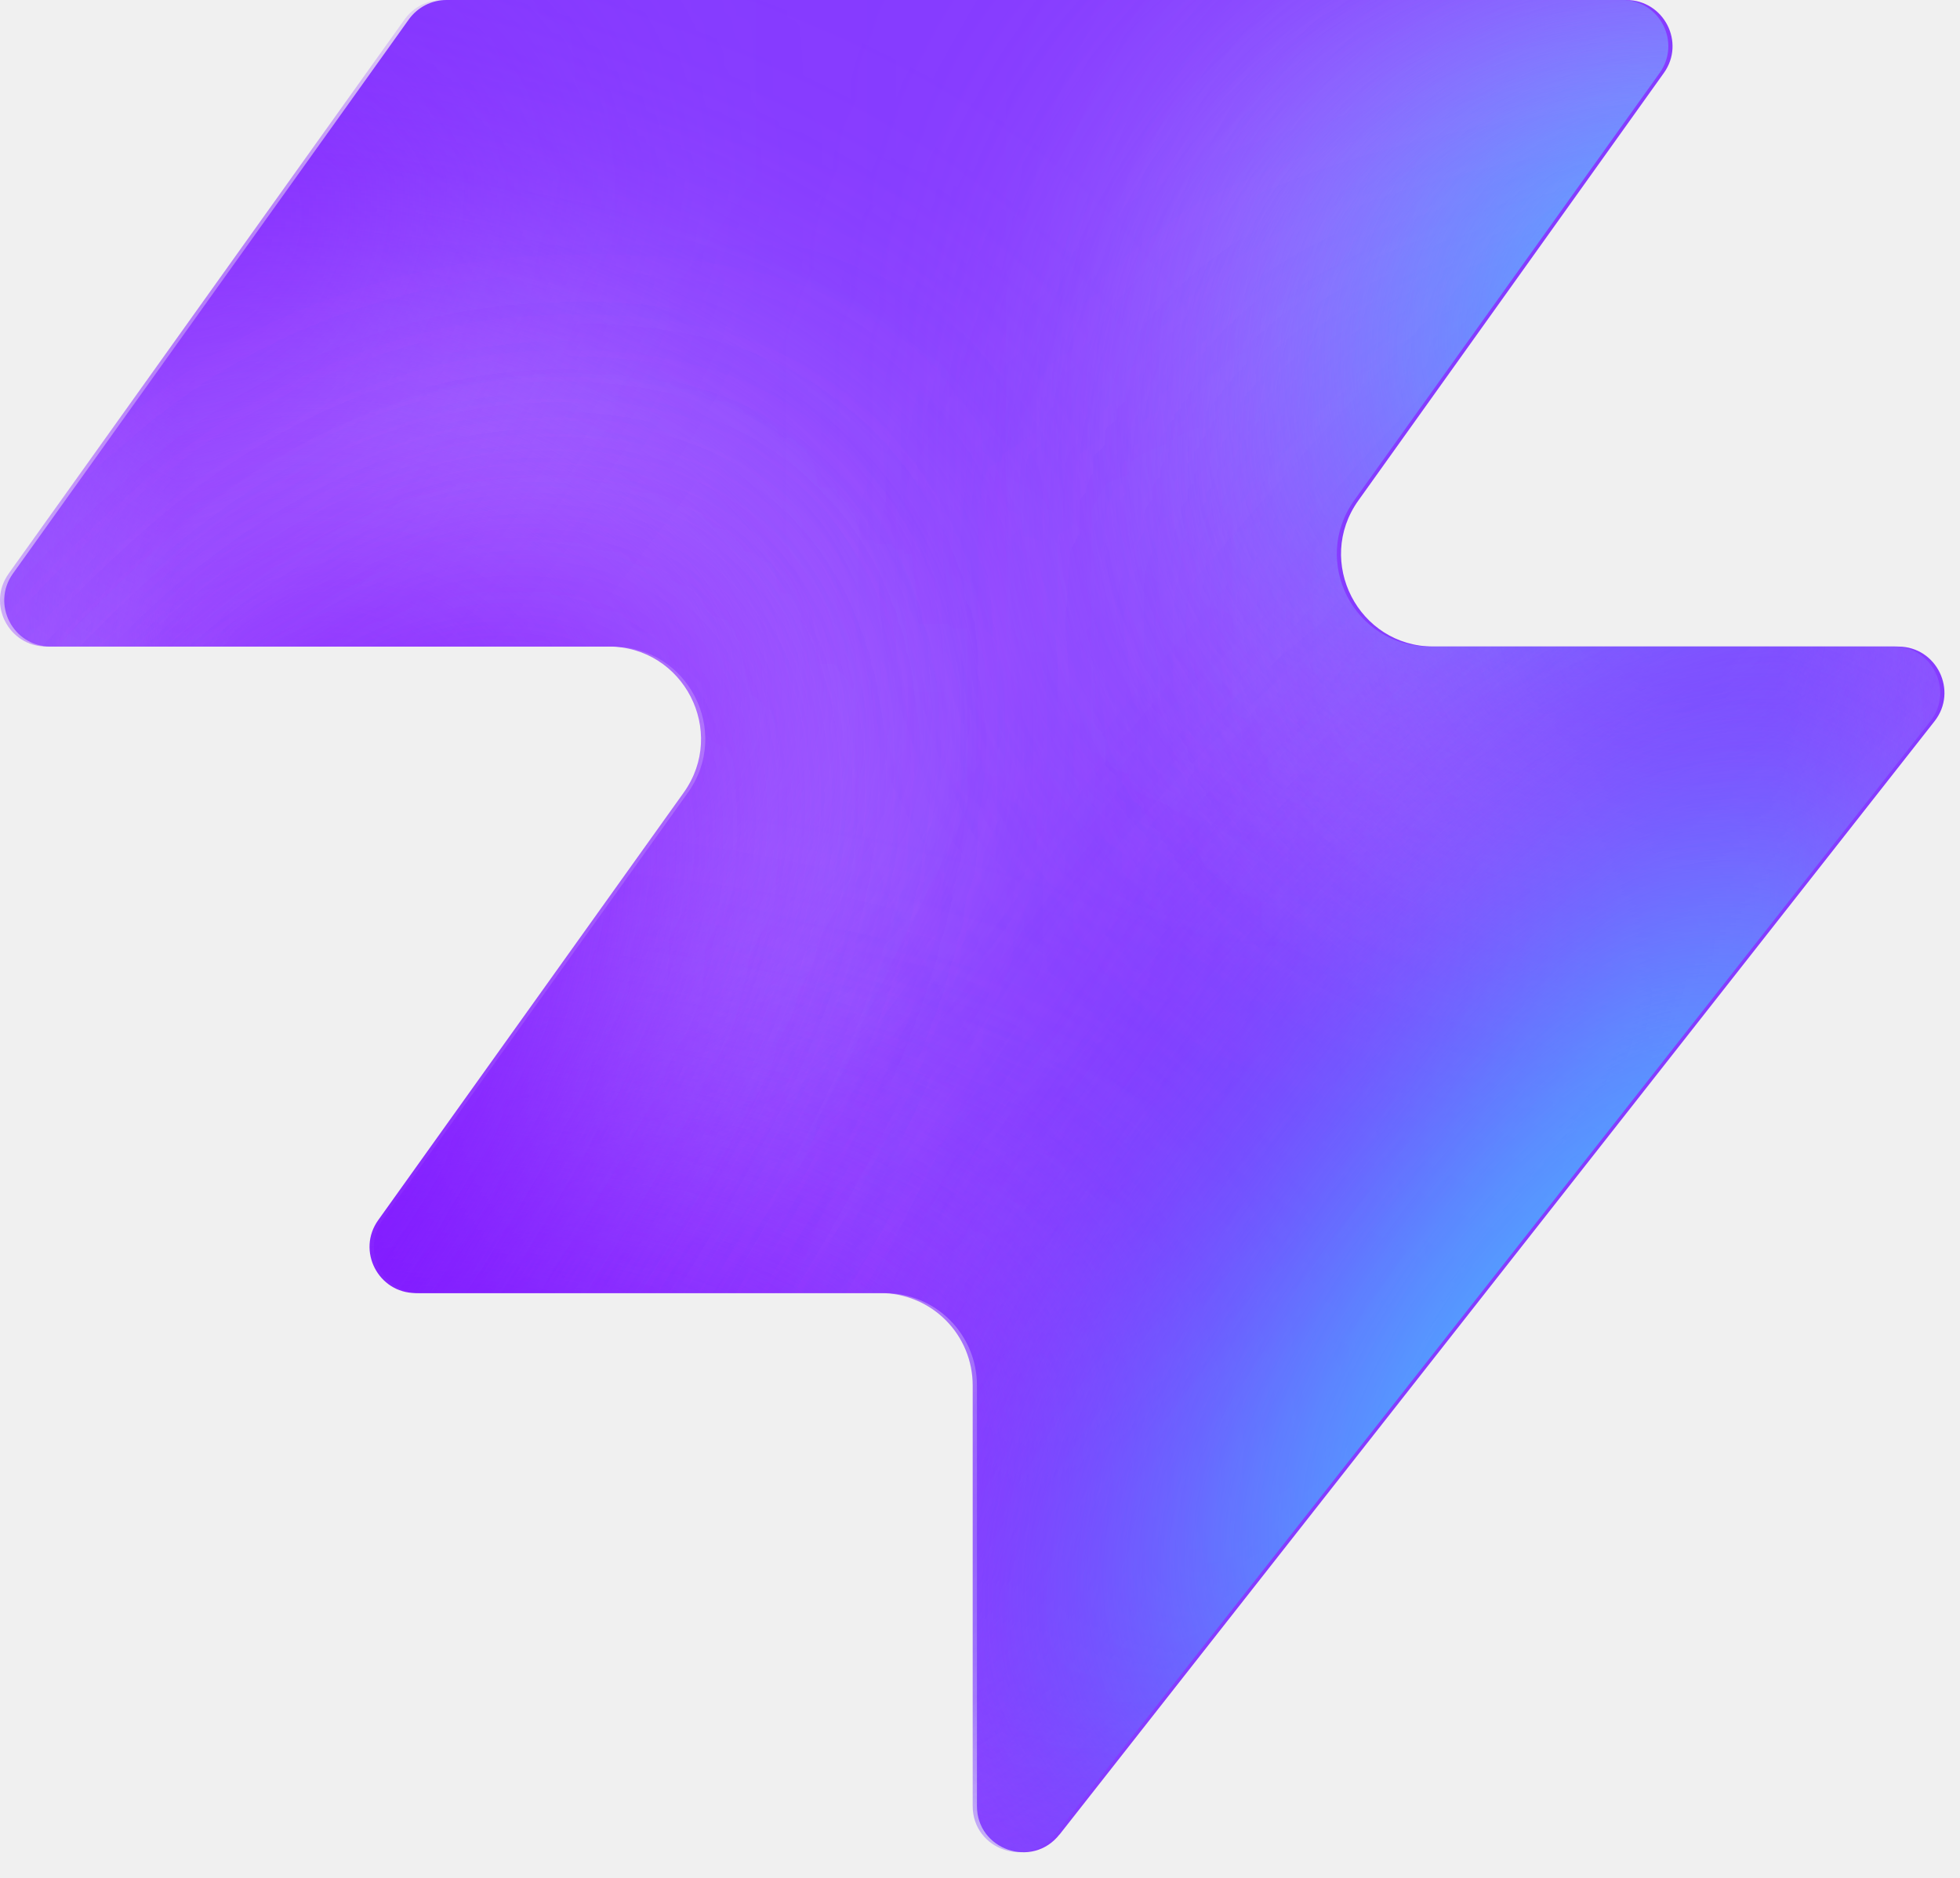
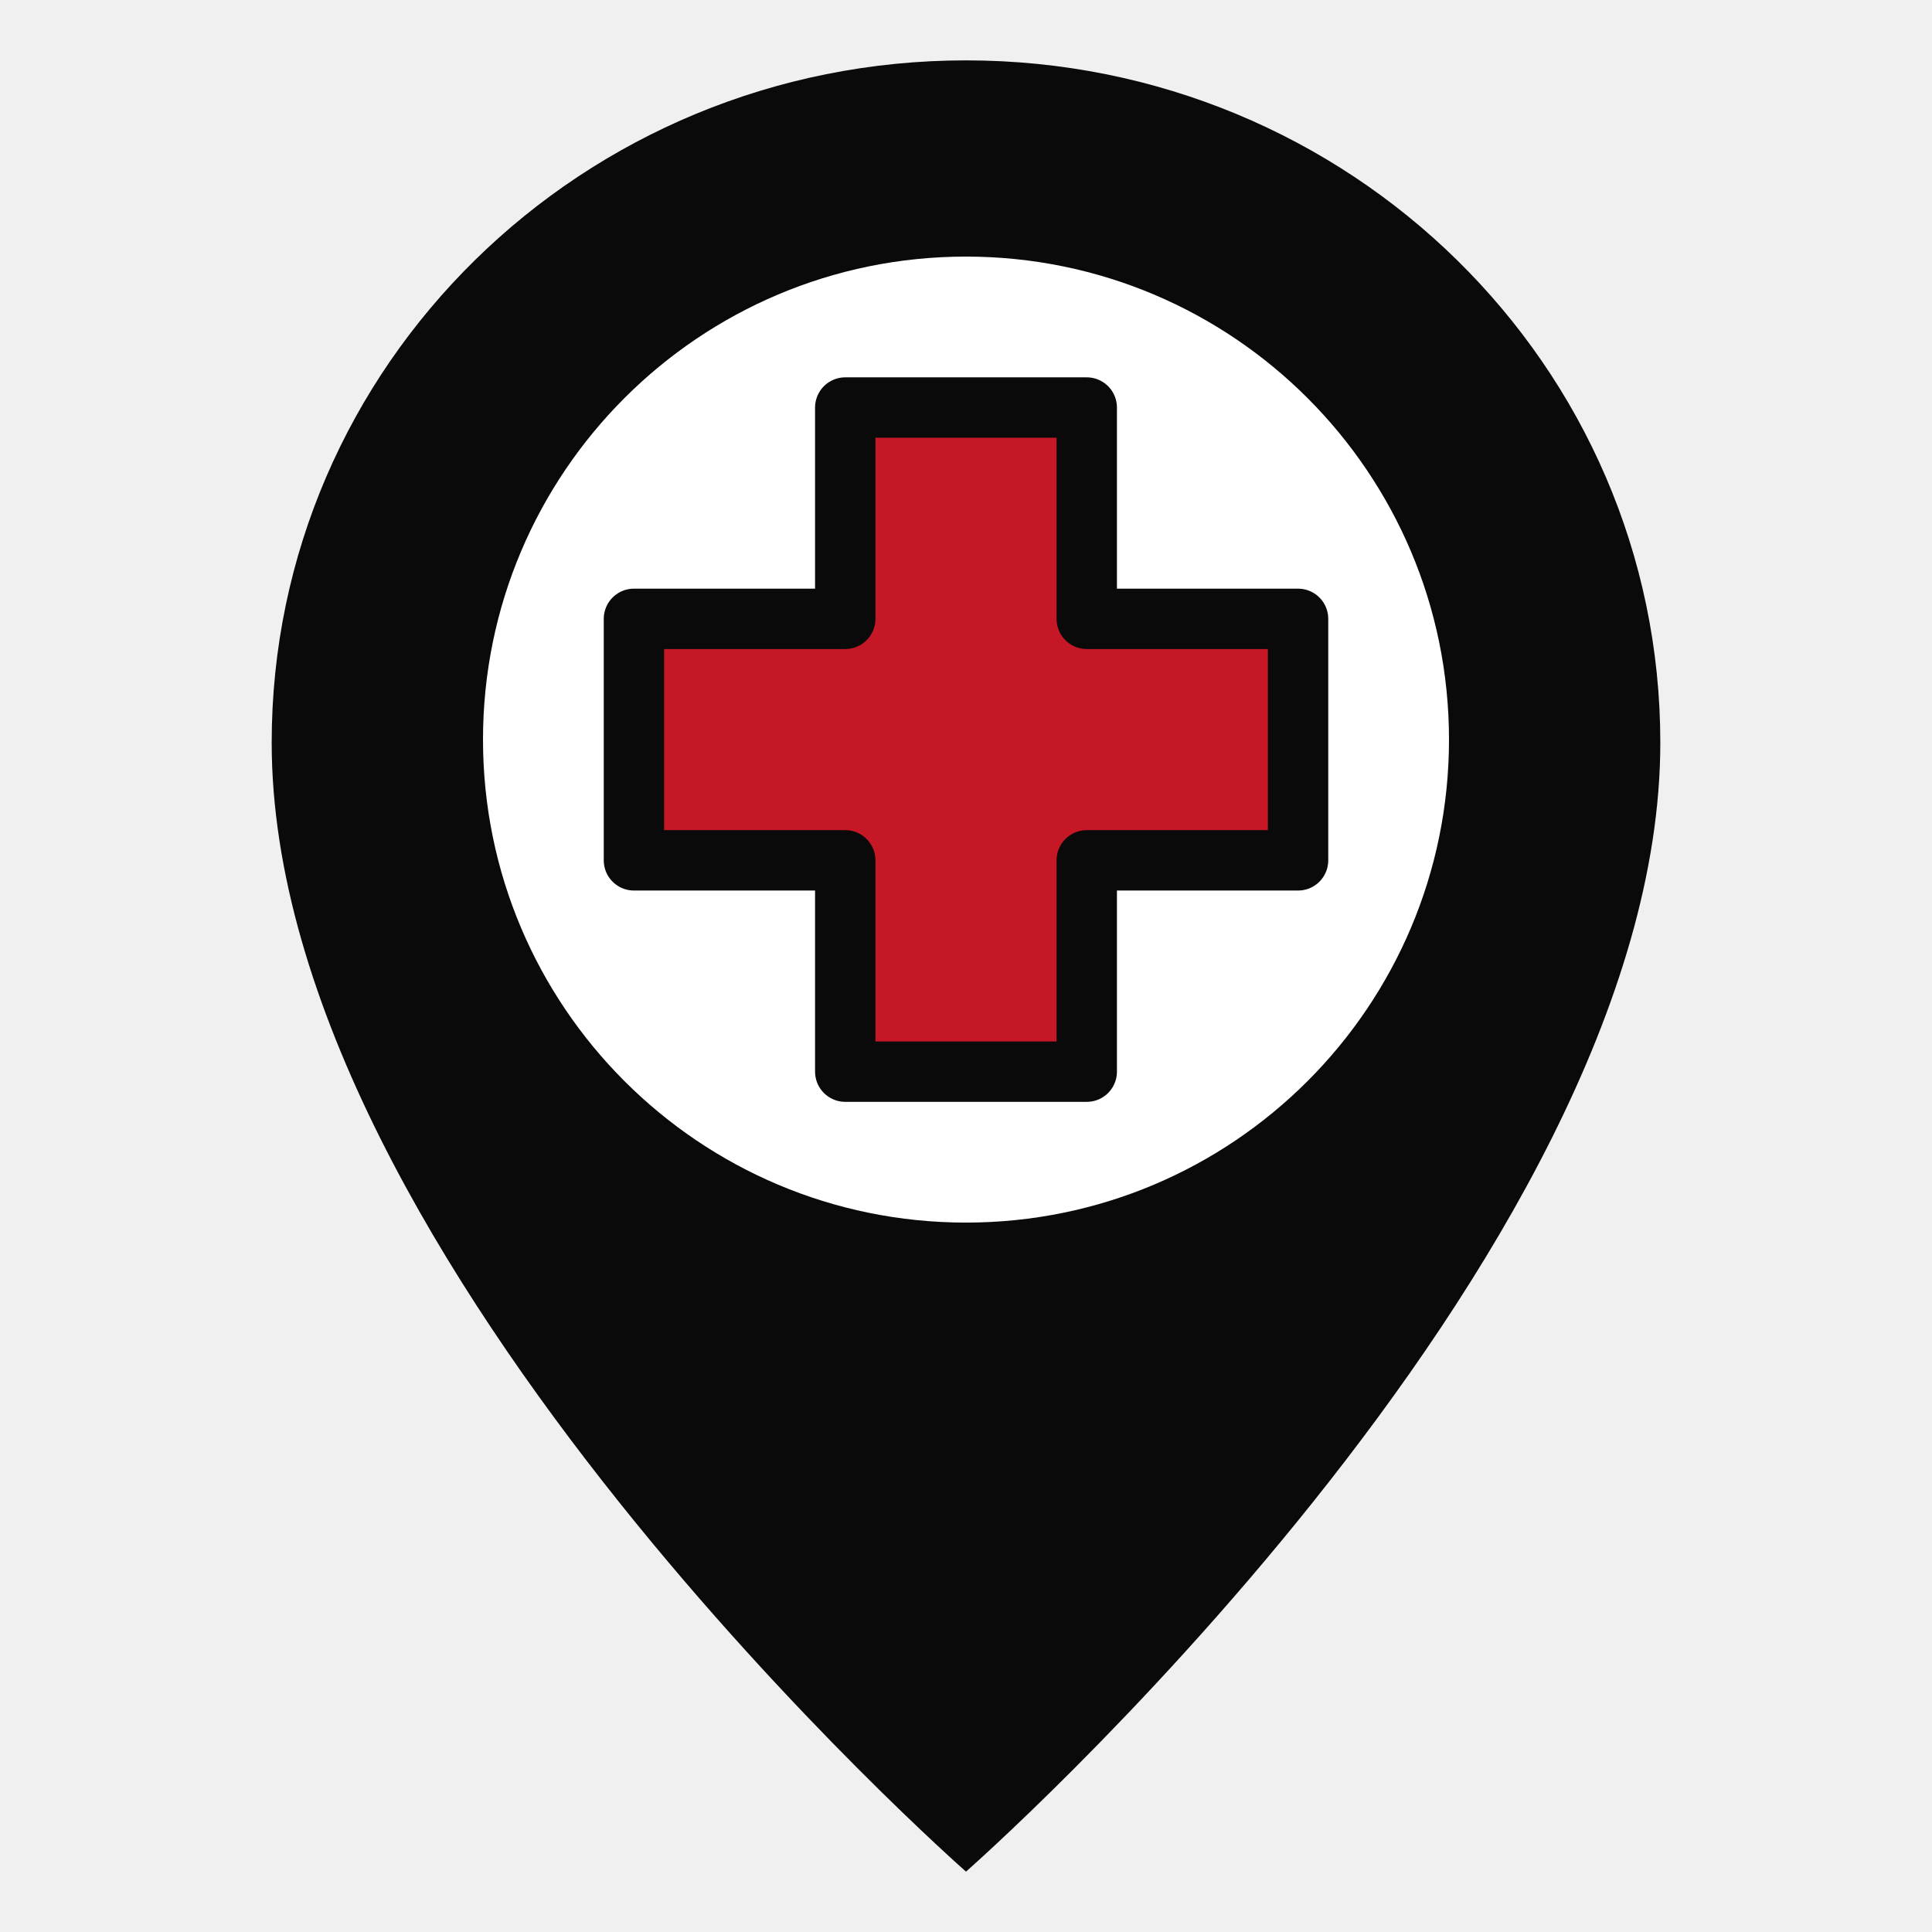
- <svg xmlns="http://www.w3.org/2000/svg" width="48" height="46" fill="none" viewBox="0 0 48 46">
-   <path fill="#863bff" d="M25.946 44.938c-.664.845-2.021.375-2.021-.698V33.937a2.26 2.26 0 0 0-2.262-2.262H10.287c-.92 0-1.456-1.04-.92-1.788l7.48-10.471c1.07-1.497 0-3.578-1.842-3.578H1.237c-.92 0-1.456-1.04-.92-1.788L10.013.474c.214-.297.556-.474.92-.474h28.894c.92 0 1.456 1.04.92 1.788l-7.48 10.471c-1.07 1.498 0 3.579 1.842 3.579h11.377c.943 0 1.473 1.088.89 1.83L25.947 44.94z" style="fill:#863bff;fill:color(display-p3 .525 .23 1);fill-opacity:1" />
-   <mask id="a" width="48" height="46" x="0" y="0" maskUnits="userSpaceOnUse" style="mask-type:alpha">
-     <path fill="#000" d="M25.842 44.938c-.664.844-2.021.375-2.021-.698V33.937a2.26 2.26 0 0 0-2.262-2.262H10.183c-.92 0-1.456-1.04-.92-1.788l7.48-10.471c1.07-1.498 0-3.579-1.842-3.579H1.133c-.92 0-1.456-1.04-.92-1.787L9.91.473c.214-.297.556-.474.92-.474h28.894c.92 0 1.456 1.04.92 1.788l-7.48 10.471c-1.07 1.498 0 3.578 1.842 3.578h11.377c.943 0 1.473 1.088.89 1.832L25.843 44.94z" style="fill:#000;fill-opacity:1" />
-   </mask>
-   <g mask="url(#a)">
-     <g filter="url(#b)">
-       <ellipse cx="5.508" cy="14.704" fill="#ede6ff" rx="5.508" ry="14.704" style="fill:#ede6ff;fill:color(display-p3 .927 .903 1);fill-opacity:1" transform="matrix(.00324 1 1 -.00324 -4.47 31.516)" />
-     </g>
-     <g filter="url(#c)">
-       <ellipse cx="10.399" cy="29.851" fill="#ede6ff" rx="10.399" ry="29.851" style="fill:#ede6ff;fill:color(display-p3 .927 .903 1);fill-opacity:1" transform="matrix(.00324 1 1 -.00324 -39.328 7.883)" />
-     </g>
-     <g filter="url(#d)">
-       <ellipse cx="5.508" cy="30.487" fill="#7e14ff" rx="5.508" ry="30.487" style="fill:#7e14ff;fill:color(display-p3 .492 .077 1);fill-opacity:1" transform="rotate(89.814 -25.913 -14.639)scale(1 -1)" />
-     </g>
-     <g filter="url(#e)">
-       <ellipse cx="5.508" cy="30.599" fill="#7e14ff" rx="5.508" ry="30.599" style="fill:#7e14ff;fill:color(display-p3 .492 .077 1);fill-opacity:1" transform="rotate(89.814 -32.644 -3.334)scale(1 -1)" />
-     </g>
-     <g filter="url(#f)">
-       <ellipse cx="5.508" cy="30.599" fill="#7e14ff" rx="5.508" ry="30.599" style="fill:#7e14ff;fill:color(display-p3 .492 .077 1);fill-opacity:1" transform="matrix(.00324 1 1 -.00324 -34.34 30.47)" />
-     </g>
-     <g filter="url(#g)">
-       <ellipse cx="14.072" cy="22.078" fill="#ede6ff" rx="14.072" ry="22.078" style="fill:#ede6ff;fill:color(display-p3 .927 .903 1);fill-opacity:1" transform="rotate(93.35 24.506 48.493)scale(-1 1)" />
-     </g>
-     <g filter="url(#h)">
-       <ellipse cx="3.47" cy="21.501" fill="#7e14ff" rx="3.47" ry="21.501" style="fill:#7e14ff;fill:color(display-p3 .492 .077 1);fill-opacity:1" transform="rotate(89.009 28.708 47.59)scale(-1 1)" />
-     </g>
-     <g filter="url(#i)">
-       <ellipse cx="3.47" cy="21.501" fill="#7e14ff" rx="3.47" ry="21.501" style="fill:#7e14ff;fill:color(display-p3 .492 .077 1);fill-opacity:1" transform="rotate(89.009 28.708 47.59)scale(-1 1)" />
-     </g>
-     <g filter="url(#j)">
-       <ellipse cx=".387" cy="8.972" fill="#7e14ff" rx="4.407" ry="29.108" style="fill:#7e14ff;fill:color(display-p3 .492 .077 1);fill-opacity:1" transform="rotate(39.51 .387 8.972)" />
-     </g>
-     <g filter="url(#k)">
-       <ellipse cx="47.523" cy="-6.092" fill="#7e14ff" rx="4.407" ry="29.108" style="fill:#7e14ff;fill:color(display-p3 .492 .077 1);fill-opacity:1" transform="rotate(37.892 47.523 -6.092)" />
-     </g>
-     <g filter="url(#l)">
-       <ellipse cx="41.412" cy="6.333" fill="#47bfff" rx="5.971" ry="9.665" style="fill:#47bfff;fill:color(display-p3 .28 .748 1);fill-opacity:1" transform="rotate(37.892 41.412 6.333)" />
-     </g>
-     <g filter="url(#m)">
-       <ellipse cx="-1.879" cy="38.332" fill="#7e14ff" rx="4.407" ry="29.108" style="fill:#7e14ff;fill:color(display-p3 .492 .077 1);fill-opacity:1" transform="rotate(37.892 -1.88 38.332)" />
-     </g>
-     <g filter="url(#n)">
-       <ellipse cx="-1.879" cy="38.332" fill="#7e14ff" rx="4.407" ry="29.108" style="fill:#7e14ff;fill:color(display-p3 .492 .077 1);fill-opacity:1" transform="rotate(37.892 -1.88 38.332)" />
-     </g>
-     <g filter="url(#o)">
-       <ellipse cx="35.651" cy="29.907" fill="#7e14ff" rx="4.407" ry="29.108" style="fill:#7e14ff;fill:color(display-p3 .492 .077 1);fill-opacity:1" transform="rotate(37.892 35.651 29.907)" />
-     </g>
-     <g filter="url(#p)">
-       <ellipse cx="38.418" cy="32.4" fill="#47bfff" rx="5.971" ry="15.297" style="fill:#47bfff;fill:color(display-p3 .28 .748 1);fill-opacity:1" transform="rotate(37.892 38.418 32.4)" />
-     </g>
-   </g>
-   <defs>
-     <filter id="b" width="60.045" height="41.654" x="-19.77" y="16.149" color-interpolation-filters="sRGB" filterUnits="userSpaceOnUse">
-       <feFlood flood-opacity="0" result="BackgroundImageFix" />
-       <feBlend in="SourceGraphic" in2="BackgroundImageFix" result="shape" />
-       <feGaussianBlur result="effect1_foregroundBlur_2002_17158" stdDeviation="7.659" />
-     </filter>
-     <filter id="c" width="90.34" height="51.437" x="-54.613" y="-7.533" color-interpolation-filters="sRGB" filterUnits="userSpaceOnUse">
-       <feFlood flood-opacity="0" result="BackgroundImageFix" />
-       <feBlend in="SourceGraphic" in2="BackgroundImageFix" result="shape" />
-       <feGaussianBlur result="effect1_foregroundBlur_2002_17158" stdDeviation="7.659" />
-     </filter>
-     <filter id="d" width="79.355" height="29.4" x="-49.64" y="2.03" color-interpolation-filters="sRGB" filterUnits="userSpaceOnUse">
-       <feFlood flood-opacity="0" result="BackgroundImageFix" />
-       <feBlend in="SourceGraphic" in2="BackgroundImageFix" result="shape" />
-       <feGaussianBlur result="effect1_foregroundBlur_2002_17158" stdDeviation="4.596" />
-     </filter>
-     <filter id="e" width="79.579" height="29.4" x="-45.045" y="20.029" color-interpolation-filters="sRGB" filterUnits="userSpaceOnUse">
-       <feFlood flood-opacity="0" result="BackgroundImageFix" />
-       <feBlend in="SourceGraphic" in2="BackgroundImageFix" result="shape" />
-       <feGaussianBlur result="effect1_foregroundBlur_2002_17158" stdDeviation="4.596" />
-     </filter>
-     <filter id="f" width="79.579" height="29.4" x="-43.513" y="21.178" color-interpolation-filters="sRGB" filterUnits="userSpaceOnUse">
-       <feFlood flood-opacity="0" result="BackgroundImageFix" />
-       <feBlend in="SourceGraphic" in2="BackgroundImageFix" result="shape" />
-       <feGaussianBlur result="effect1_foregroundBlur_2002_17158" stdDeviation="4.596" />
-     </filter>
-     <filter id="g" width="74.749" height="58.852" x="15.756" y="-17.901" color-interpolation-filters="sRGB" filterUnits="userSpaceOnUse">
-       <feFlood flood-opacity="0" result="BackgroundImageFix" />
-       <feBlend in="SourceGraphic" in2="BackgroundImageFix" result="shape" />
-       <feGaussianBlur result="effect1_foregroundBlur_2002_17158" stdDeviation="7.659" />
-     </filter>
-     <filter id="h" width="61.377" height="25.362" x="23.548" y="2.284" color-interpolation-filters="sRGB" filterUnits="userSpaceOnUse">
-       <feFlood flood-opacity="0" result="BackgroundImageFix" />
-       <feBlend in="SourceGraphic" in2="BackgroundImageFix" result="shape" />
-       <feGaussianBlur result="effect1_foregroundBlur_2002_17158" stdDeviation="4.596" />
-     </filter>
-     <filter id="i" width="61.377" height="25.362" x="23.548" y="2.284" color-interpolation-filters="sRGB" filterUnits="userSpaceOnUse">
-       <feFlood flood-opacity="0" result="BackgroundImageFix" />
-       <feBlend in="SourceGraphic" in2="BackgroundImageFix" result="shape" />
-       <feGaussianBlur result="effect1_foregroundBlur_2002_17158" stdDeviation="4.596" />
-     </filter>
-     <filter id="j" width="56.045" height="63.649" x="-27.636" y="-22.853" color-interpolation-filters="sRGB" filterUnits="userSpaceOnUse">
-       <feFlood flood-opacity="0" result="BackgroundImageFix" />
-       <feBlend in="SourceGraphic" in2="BackgroundImageFix" result="shape" />
-       <feGaussianBlur result="effect1_foregroundBlur_2002_17158" stdDeviation="4.596" />
-     </filter>
-     <filter id="k" width="54.814" height="64.646" x="20.116" y="-38.415" color-interpolation-filters="sRGB" filterUnits="userSpaceOnUse">
-       <feFlood flood-opacity="0" result="BackgroundImageFix" />
-       <feBlend in="SourceGraphic" in2="BackgroundImageFix" result="shape" />
-       <feGaussianBlur result="effect1_foregroundBlur_2002_17158" stdDeviation="4.596" />
-     </filter>
-     <filter id="l" width="33.541" height="35.313" x="24.641" y="-11.323" color-interpolation-filters="sRGB" filterUnits="userSpaceOnUse">
-       <feFlood flood-opacity="0" result="BackgroundImageFix" />
-       <feBlend in="SourceGraphic" in2="BackgroundImageFix" result="shape" />
-       <feGaussianBlur result="effect1_foregroundBlur_2002_17158" stdDeviation="4.596" />
-     </filter>
-     <filter id="m" width="54.814" height="64.646" x="-29.286" y="6.009" color-interpolation-filters="sRGB" filterUnits="userSpaceOnUse">
-       <feFlood flood-opacity="0" result="BackgroundImageFix" />
-       <feBlend in="SourceGraphic" in2="BackgroundImageFix" result="shape" />
-       <feGaussianBlur result="effect1_foregroundBlur_2002_17158" stdDeviation="4.596" />
-     </filter>
-     <filter id="n" width="54.814" height="64.646" x="-29.286" y="6.009" color-interpolation-filters="sRGB" filterUnits="userSpaceOnUse">
-       <feFlood flood-opacity="0" result="BackgroundImageFix" />
-       <feBlend in="SourceGraphic" in2="BackgroundImageFix" result="shape" />
-       <feGaussianBlur result="effect1_foregroundBlur_2002_17158" stdDeviation="4.596" />
-     </filter>
-     <filter id="o" width="54.814" height="64.646" x="8.244" y="-2.416" color-interpolation-filters="sRGB" filterUnits="userSpaceOnUse">
-       <feFlood flood-opacity="0" result="BackgroundImageFix" />
-       <feBlend in="SourceGraphic" in2="BackgroundImageFix" result="shape" />
-       <feGaussianBlur result="effect1_foregroundBlur_2002_17158" stdDeviation="4.596" />
-     </filter>
-     <filter id="p" width="39.409" height="43.623" x="18.713" y="10.588" color-interpolation-filters="sRGB" filterUnits="userSpaceOnUse">
-       <feFlood flood-opacity="0" result="BackgroundImageFix" />
-       <feBlend in="SourceGraphic" in2="BackgroundImageFix" result="shape" />
-       <feGaussianBlur result="effect1_foregroundBlur_2002_17158" stdDeviation="4.596" />
-     </filter>
-   </defs>
+ <svg xmlns="http://www.w3.org/2000/svg" width="64" height="64" viewBox="0 0 64 64">
+   <path fill="#0a0a0a" d="M32 2C19.3 2 9 12.1 9 24.6 9 41.8 32 62 32 62s23-20.2 23-37.4C55 12.1 44.7 2 32 2z" />
+   <circle cx="32" cy="24.5" r="16" fill="#fff" />
+   <path fill="#c51725" stroke="#0a0a0a" stroke-width="2" stroke-linejoin="round" d="M28 13.5h8v7h7v8h-7v7h-8v-7h-7v-8h7z" />
</svg>
